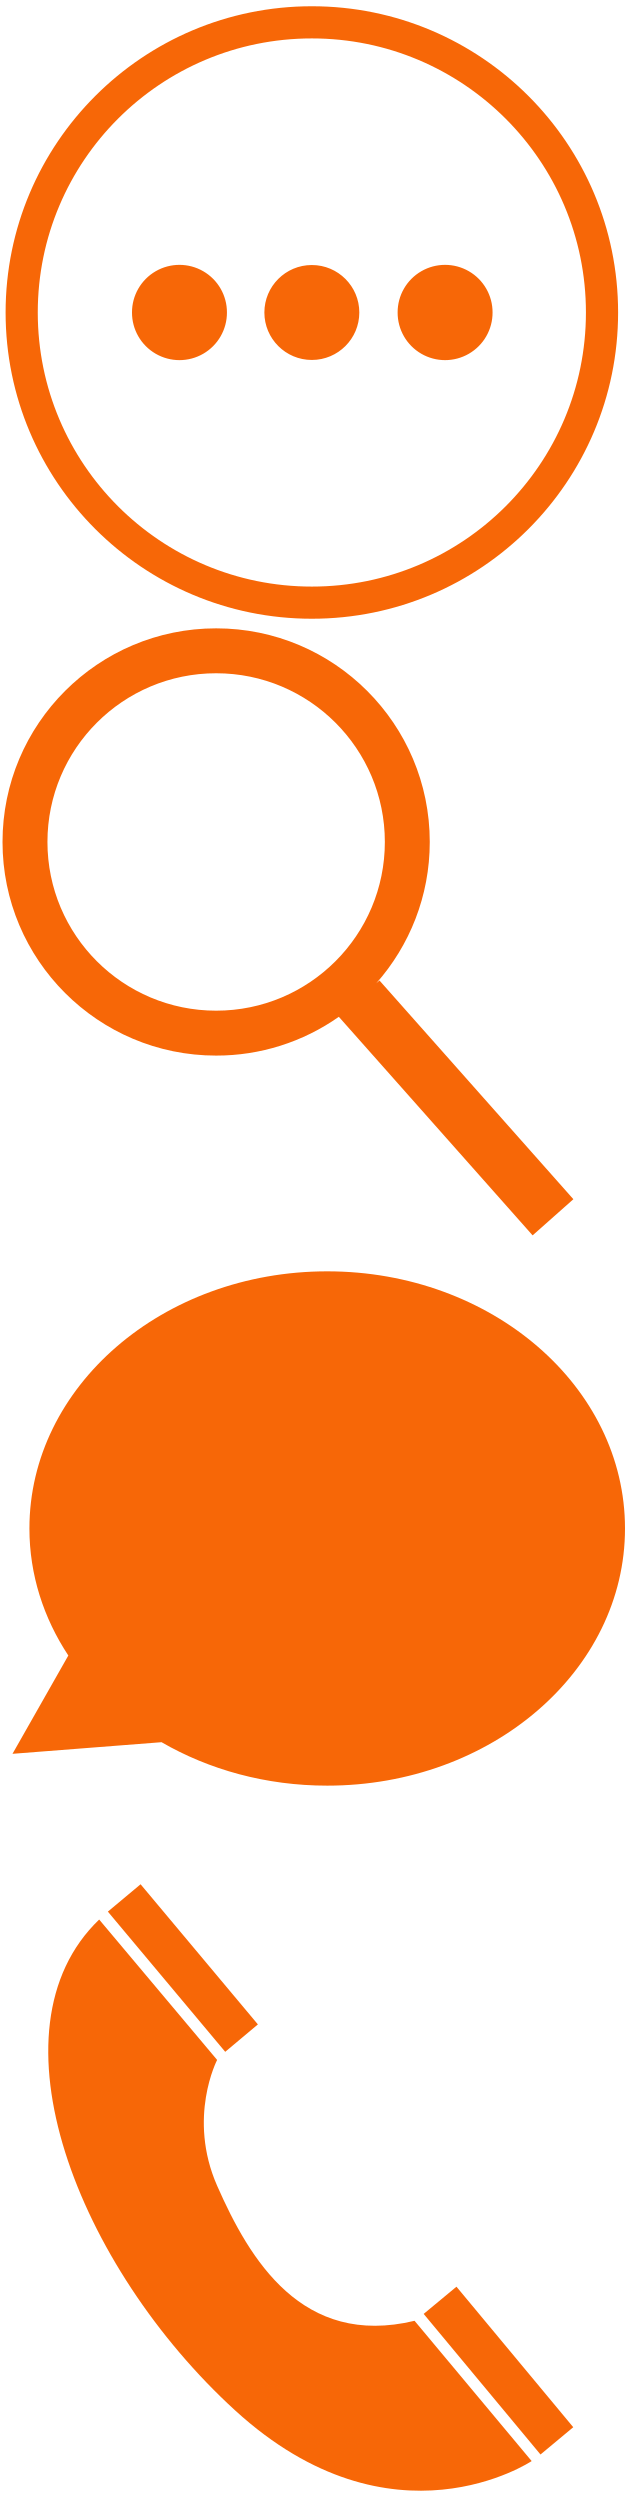
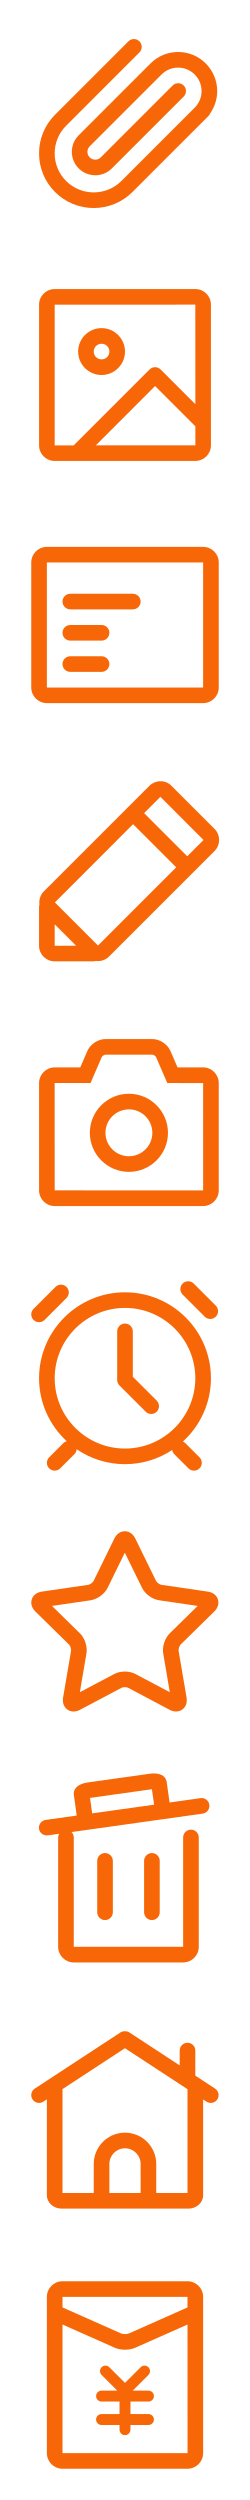
- <svg xmlns="http://www.w3.org/2000/svg" width="32" height="128" viewBox="0 0 32 128">
+ <svg xmlns="http://www.w3.org/2000/svg" width="32" height="320" viewBox="0 0 32 320">
  <svg class="icon" width="32" height="32" viewBox="0 0 1024 1024">
-     <path fill="#f76707" d="M433.152 511.99a77.773 77.773 0 1 0 155.546 0 77.773 77.773 0 1 0-155.546 0zm-216.883 0a77.773 77.773 0 1 0 155.545 0 77.773 77.773 0 1 0-155.545 0zm435.2 0a77.773 77.773 0 1 0 155.545 0 77.773 77.773 0 1 0-155.545 0zM510.935 10.24C233.82 10.24 9.175 234.885 9.175 512c0 277.105 224.645 501.75 501.76 501.75 277.105 0 501.76-224.645 501.76-501.75S788.04 10.24 510.935 10.24zm0 950.815C262.912 961.055 61.88 760.023 61.88 512c0-248.013 201.032-449.055 449.055-449.055S959.99 263.987 959.99 512c0 248.023-201.032 449.055-449.055 449.055z" />
+     <path fill="#f76707" d="M842.72 259.904a159.04 159.04 0 0 0-113.056-46.912h-.16a158.592 158.592 0 0 0-112.768 46.656l-.096.064L322.112 554.24a95.968 95.968 0 0 0 68.128 163.712c24.512 0 49.024-9.28 67.648-27.968l294.496-294.496a31.968 31.968 0 1 0-45.248-45.248L412.64 644.736a31.872 31.872 0 0 1-45.088-.16 31.552 31.552 0 0 1-.192-45.088l294.496-294.496a95.04 95.04 0 0 1 67.648-28h.096a95.52 95.52 0 0 1 67.872 28.16c18.112 18.112 28.096 42.24 28.128 67.84a95.136 95.136 0 0 1-27.968 67.776l-79.52 79.52-.512.48-220.416 220.48a160.32 160.32 0 0 1-226.432.096A158.912 158.912 0 0 1 224 628.224c0-42.816 16.672-83.04 46.912-113.28L571.2 214.624a31.968 31.968 0 1 0-45.248-45.248L225.664 469.664A222.848 222.848 0 0 0 160 628.224c0 59.872 23.264 116.16 65.504 158.4a223.168 223.168 0 0 0 158.336 65.44 223.68 223.68 0 0 0 158.592-65.6L853.888 475.04a31.68 31.68 0 0 0 7.104-11.072c18.496-26.56 28.64-57.92 28.608-91.04a159.104 159.104 0 0 0-46.88-113.024" />
  </svg>
  <svg class="icon" width="32" height="32" viewBox="0 0 1024 1024" y="32">
-     <path fill="#f76707" d="M621.711 582.42l-5.283 4.68c54.538-61.716 87.695-142.766 87.695-231.618 0-193.3-156.703-350.004-349.993-350.004S4.127 162.181 4.127 355.482 160.829 705.485 354.13 705.485a348.283 348.283 0 0 0 201.011-63.56l317.491 358.103 66.786-59.228L621.71 582.42zM354.13 631.89c-152.648 0-276.398-123.74-276.398-276.408 0-152.648 123.75-276.409 276.398-276.409 152.658 0 276.408 123.76 276.408 276.409 0 152.668-123.74 276.408-276.408 276.408z" />
+     <path fill="#f76707" d="M392.32 800.192l242.912-242.944L800.224 722.24l.032 77.76-407.968.192zM224 224l576-.256.192 407.968-142.336-142.336a31.968 31.968 0 0 0-45.248 0L301.76 800.224H224V224zm576.256-64H223.712a63.808 63.808 0 0 0-63.68 63.744v576.512C160 835.424 188.544 864 223.68 864h576.544A63.808 63.808 0 0 0 864 800.256V223.744A63.84 63.84 0 0 0 800.256 160zM416 384a31.68 31.68 0 0 1 32 32 31.68 31.68 0 0 1-32 32 31.68 31.68 0 0 1-32-32c0-17.952 14.048-32 32-32m0 128c52.928 0 96-43.072 96-96s-43.072-96-96-96-96 43.072-96 96 43.072 96 96 96" />
  </svg>
  <svg class="icon" width="32" height="32" viewBox="0 0 1024 1024" y="64">
-     <path fill="#f76707" d="M536.095 34.95C266.65 34.95 48.2 223.57 48.2 456.283c0 75.715 23.244 146.709 63.733 208.108L20.48 825.446l244.193-19.036c77.61 44.954 170.957 71.199 271.422 71.199C805.55 877.609 1024 688.978 1024 456.274S805.55 34.949 536.095 34.949z" />
+     <path fill="#f76707" d="M288 576h128a32 32 0 0 0 0-64H288a32 32 0 0 0 0 64m0 128h128a32 32 0 0 0 0-64H288a32 32 0 0 0 0 64m0-256h256a32 32 0 0 0 0-64H288a32 32 0 0 0 0 64m543.936 320L192 768.224V255.776l.096.224L832 255.776 831.936 768zm0-576h-639.84A64 64 0 0 0 128 255.776v512.448A64 64 0 0 0 192.096 832h639.84A64 64 0 0 0 896 768.224V255.776A64 64 0 0 0 831.936 192z" />
  </svg>
  <svg class="icon" width="32" height="32" viewBox="0 0 1024 1024" y="96">
-     <path fill="#f76707" d="M162.499 72.98l193.239 230.001s-49.03 94.556 0 206.142c53.38 121.425 139.417 265.44 323.471 221.286l191.857 229.816s-228.178 152.546-485.858-83.036C127.55 641.64-25.222 253.338 162.498 72.98zm206.5 216.72L176.731 59.996l53.607-44.81 192.184 229.601zm516.556 659.743L694.13 719.104l53.75-44.585 191.344 230.236z" />
+     <path fill="#f76707" d="M766.88 435.264l-176.608-176.64 66.72-66.752 176.544 176.704-66.656 66.688zM401.44 800.96l-176.8-176.768.256.064 320.128-320.352 176.64 176.64L401.376 800.96zm-177.44.96v-87.872l87.712 87.68-87.68.192zm655.04-478.528L702.272 146.656A60.96 60.96 0 0 0 656.96 128a63.968 63.968 0 0 0-45.12 18.848l-432.256 432.16a63.936 63.936 0 0 0-17.92 54.368c-.768 2.688-1.696 5.312-1.696 8.256V801.92c0 35.136 28.576 63.68 63.712 63.68H384c2.88 0 5.504-.896 8.192-1.632 2.976.416 5.952.832 8.96.832 16.416 0 32.896-6.272 45.44-18.816l432.16-432.16a64 64 0 0 0 .224-90.432z" />
+   </svg>
+   <svg class="icon" width="32" height="32" viewBox="0 0 1024 1024" y="128">
+     <path fill="#f76707" d="M224 779.712L223.872 340h146.976l45.856-106.048C418.56 229.696 427.2 224 431.84 224h192.288c4.768 0 13.248 5.6 15.136 9.92L685.12 340l146.88.32.032 439.68L224 779.68zM832.032 276H727.2l-29.184-67.52c-12-27.584-43.744-48.48-73.888-48.48H431.84c-30.144 0-61.888 20.864-73.856 48.544L328.8 276H223.968A64.224 64.224 0 0 0 160 340.32v439.36c0 35.488 28.672 64.32 63.968 64.32h608.064A64.192 64.192 0 0 0 896 779.68V340.32c0-35.456-28.704-64.32-63.968-64.32zM528 640c-52.928 0-96-43.072-96-96s43.072-96 96-96 96 43.072 96 96-43.072 96-96 96m0-256c-88.224 0-160 71.776-160 160s71.776 160 160 160 160-71.776 160-160-71.776-160-160-160" />
+   </svg>
+   <svg class="icon" width="32" height="32" viewBox="0 0 1024 1024" y="160">
+     <path fill="#f76707" d="M512 813.248c-158.784 0-288-129.216-288-288s129.216-288 288-288 288 129.216 288 288-129.216 288-288 288m0-640c-194.08 0-352 157.92-352 352 0 101.856 43.744 193.472 113.152 257.824a31.04 31.04 0 0 0-13.248 7.552l-58.528 58.56a31.968 31.968 0 1 0 45.248 45.216l58.528-58.528a31.584 31.584 0 0 0 8.832-19.84A349.664 349.664 0 0 0 512 877.248c71.328 0 137.664-21.44 193.152-58.048a31.04 31.04 0 0 0 8.224 16.672l58.528 58.56a31.904 31.904 0 0 0 45.248 0 32 32 0 0 0 0-45.28l-58.528-58.528a31.36 31.36 0 0 0-9.28-6.176C819.616 720.064 864 627.84 864 525.248c0-194.08-157.92-352-352-352m32 345.856V333.248a32 32 0 0 0-64 0v199.104c0 8.48 3.36 16.64 9.376 22.624l107.296 107.296a31.904 31.904 0 0 0 45.248 0 32 32 0 0 0 0-45.248L544 519.104zM182.624 286.4l90.528-90.56a32 32 0 0 0-45.248-45.216l-90.528 90.528a31.968 31.968 0 1 0 45.248 45.248m701.248-58.528l-90.496-90.496a31.968 31.968 0 1 0-45.248 45.248l90.496 90.496a31.904 31.904 0 0 0 45.248 0 31.968 31.968 0 0 0 0-45.248" />
+   </svg>
+   <svg class="icon" width="32" height="32" viewBox="0 0 1024 1024" y="192">
+     <path fill="#f76707" d="M695.104 546.368c-20.16 19.808-31.328 54.4-26.56 82.368l26.976 158.56-140.992-74.688c-25.056-13.248-61.408-13.28-86.464 0l-140.992 74.656 27.008-158.56c4.736-27.904-6.464-62.528-26.56-82.336L212.96 433.856l158.08-23.136c27.936-4.096 57.312-25.6 69.792-51.04l70.464-143.872L581.76 359.68c12.512 25.472 41.856 46.944 69.824 51.04l158.08 23.136-114.56 112.512zm182.528-89.536c14.976-14.72 20.384-32.96 14.816-50.016-5.536-17.024-20.64-28.512-41.344-31.552l-190.272-27.872c-6.944-1.024-18.432-9.472-21.6-15.872l-85.088-173.76c-9.248-18.88-24.896-29.76-42.88-29.76-17.92 0-33.568 10.88-42.848 29.76L383.36 331.52c-3.136 6.4-14.656 14.848-21.632 15.872l-190.272 27.84c-20.704 3.072-35.744 14.56-41.28 31.584-5.6 17.024-.192 35.264 14.784 50.016L282.624 592c5.12 5.024 9.6 18.848 8.352 25.92l-32.512 190.944c-3.52 20.8 2.784 38.816 17.344 49.344 7.52 5.44 16.256 8.16 25.472 8.16 8.576 0 17.632-2.368 26.56-7.104l170.176-90.144c6.08-3.2 20.48-3.2 26.56 0l170.144 90.144c18.496 9.824 37.504 9.408 52.032-1.056 14.56-10.56 20.896-28.512 17.376-49.312L731.616 617.92c-1.216-7.072 3.232-20.896 8.32-25.92l137.696-135.2z" />
+   </svg>
+   <svg class="icon" width="32" height="32" viewBox="0 0 1024 1024" y="224">
+     <path fill="#f76707" d="M590.208 454.176v210.496a32 32 0 1 0 64 0V454.176a32 32 0 1 0-64 0m-192 0v210.496a32 32 0 1 0 64 0V454.176a32 32 0 1 0-64 0m-20.544-194.592l-8.896-63.36 253.504-35.648 8.928 63.392-253.536 35.616zm443.616-62.336L694.56 215.04l-11.872-84.416a36.512 36.512 0 0 0-14.432-24.224c-16.416-12.384-41.28-11.072-54.752-9.216l-253.824 35.68c-46.592 6.56-60.16 30.688-57.28 51.072l11.84 84.544-126.72 17.824a32 32 0 1 0 8.928 63.36l45.92-6.432a31.36 31.36 0 0 0-4.192 14.976v447.936c0 35.328 28.704 64.032 64 64.032h447.968a64.096 64.096 0 0 0 64-64.032V358.208a32 32 0 1 0-64 0v447.968l-448-.032V358.208a31.744 31.744 0 0 0-8.992-22.112l537.056-75.488a32 32 0 0 0 27.2-36.16 31.648 31.648 0 0 0-36.16-27.2z" />
+   </svg>
+   <svg class="icon" width="32" height="32" viewBox="0 0 1024 1024" y="256">
+     <path fill="#f76707" d="M768 790.56l-128-.032V671.584a128.224 128.224 0 0 0-128-128.192c-70.592 0-128 57.504-128 128.192v118.88l-128-.032v-425.44l255.68-167.52L768 365.376V790.56zm-192-.032l-128-.032V671.584c0-35.392 28.704-64.192 64-64.192s64 28.8 64 64.192v118.944zm304.896-427.68L800 309.856V207.168a32 32 0 1 0-64 0v60.768L529.536 132.64a31.296 31.296 0 0 0-18.112-4.64 31.168 31.168 0 0 0-17.6 4.64l-351.36 230.208a32 32 0 0 0 35.072 53.536L192 406.912v393.056c0 30.08 27.2 54.592 60.576 54.592h518.848c33.408 0 60.576-24.512 60.576-54.592v-392.64l13.856 9.056a31.968 31.968 0 0 0 35.04-53.536z" />
+   </svg>
+   <svg class="icon" width="32" height="32" viewBox="0 0 1024 1024" y="288">
+     <path fill="#f76707" d="M256 831.936v-526.72l213.792 95.04c12.224 5.44 27.2 8.16 42.208 8.16 14.976 0 29.952-2.72 42.176-8.128l213.856-95.04.16 526.72H256zm512-639.84V235.2L528.192 341.76c-7.872 3.52-24.544 3.52-32.384 0L256 235.2v-43.104l-.224-.096 512.224.096zm.192-64.096H255.776A64 64 0 0 0 192 192.096v639.84A64 64 0 0 0 255.776 896h512.416A64 64 0 0 0 832 831.936v-639.84A64.032 64.032 0 0 0 768.192 128zM608 620.8a22.4 22.4 0 1 0 0-44.8h-64.352l.192-.16 64-64a22.368 22.368 0 1 0-31.68-31.68l-64 64-.16.224-.16-.224-64-64a22.4 22.4 0 0 0-31.68 31.68l64 64 .192.16H416a22.4 22.4 0 1 0 0 44.8h73.6V672H416a22.4 22.4 0 1 0 0 44.8h73.6V736a22.4 22.4 0 1 0 44.8 0v-19.2H608a22.4 22.4 0 1 0 0-44.8h-73.6v-51.2H608z" />
  </svg>
</svg>
